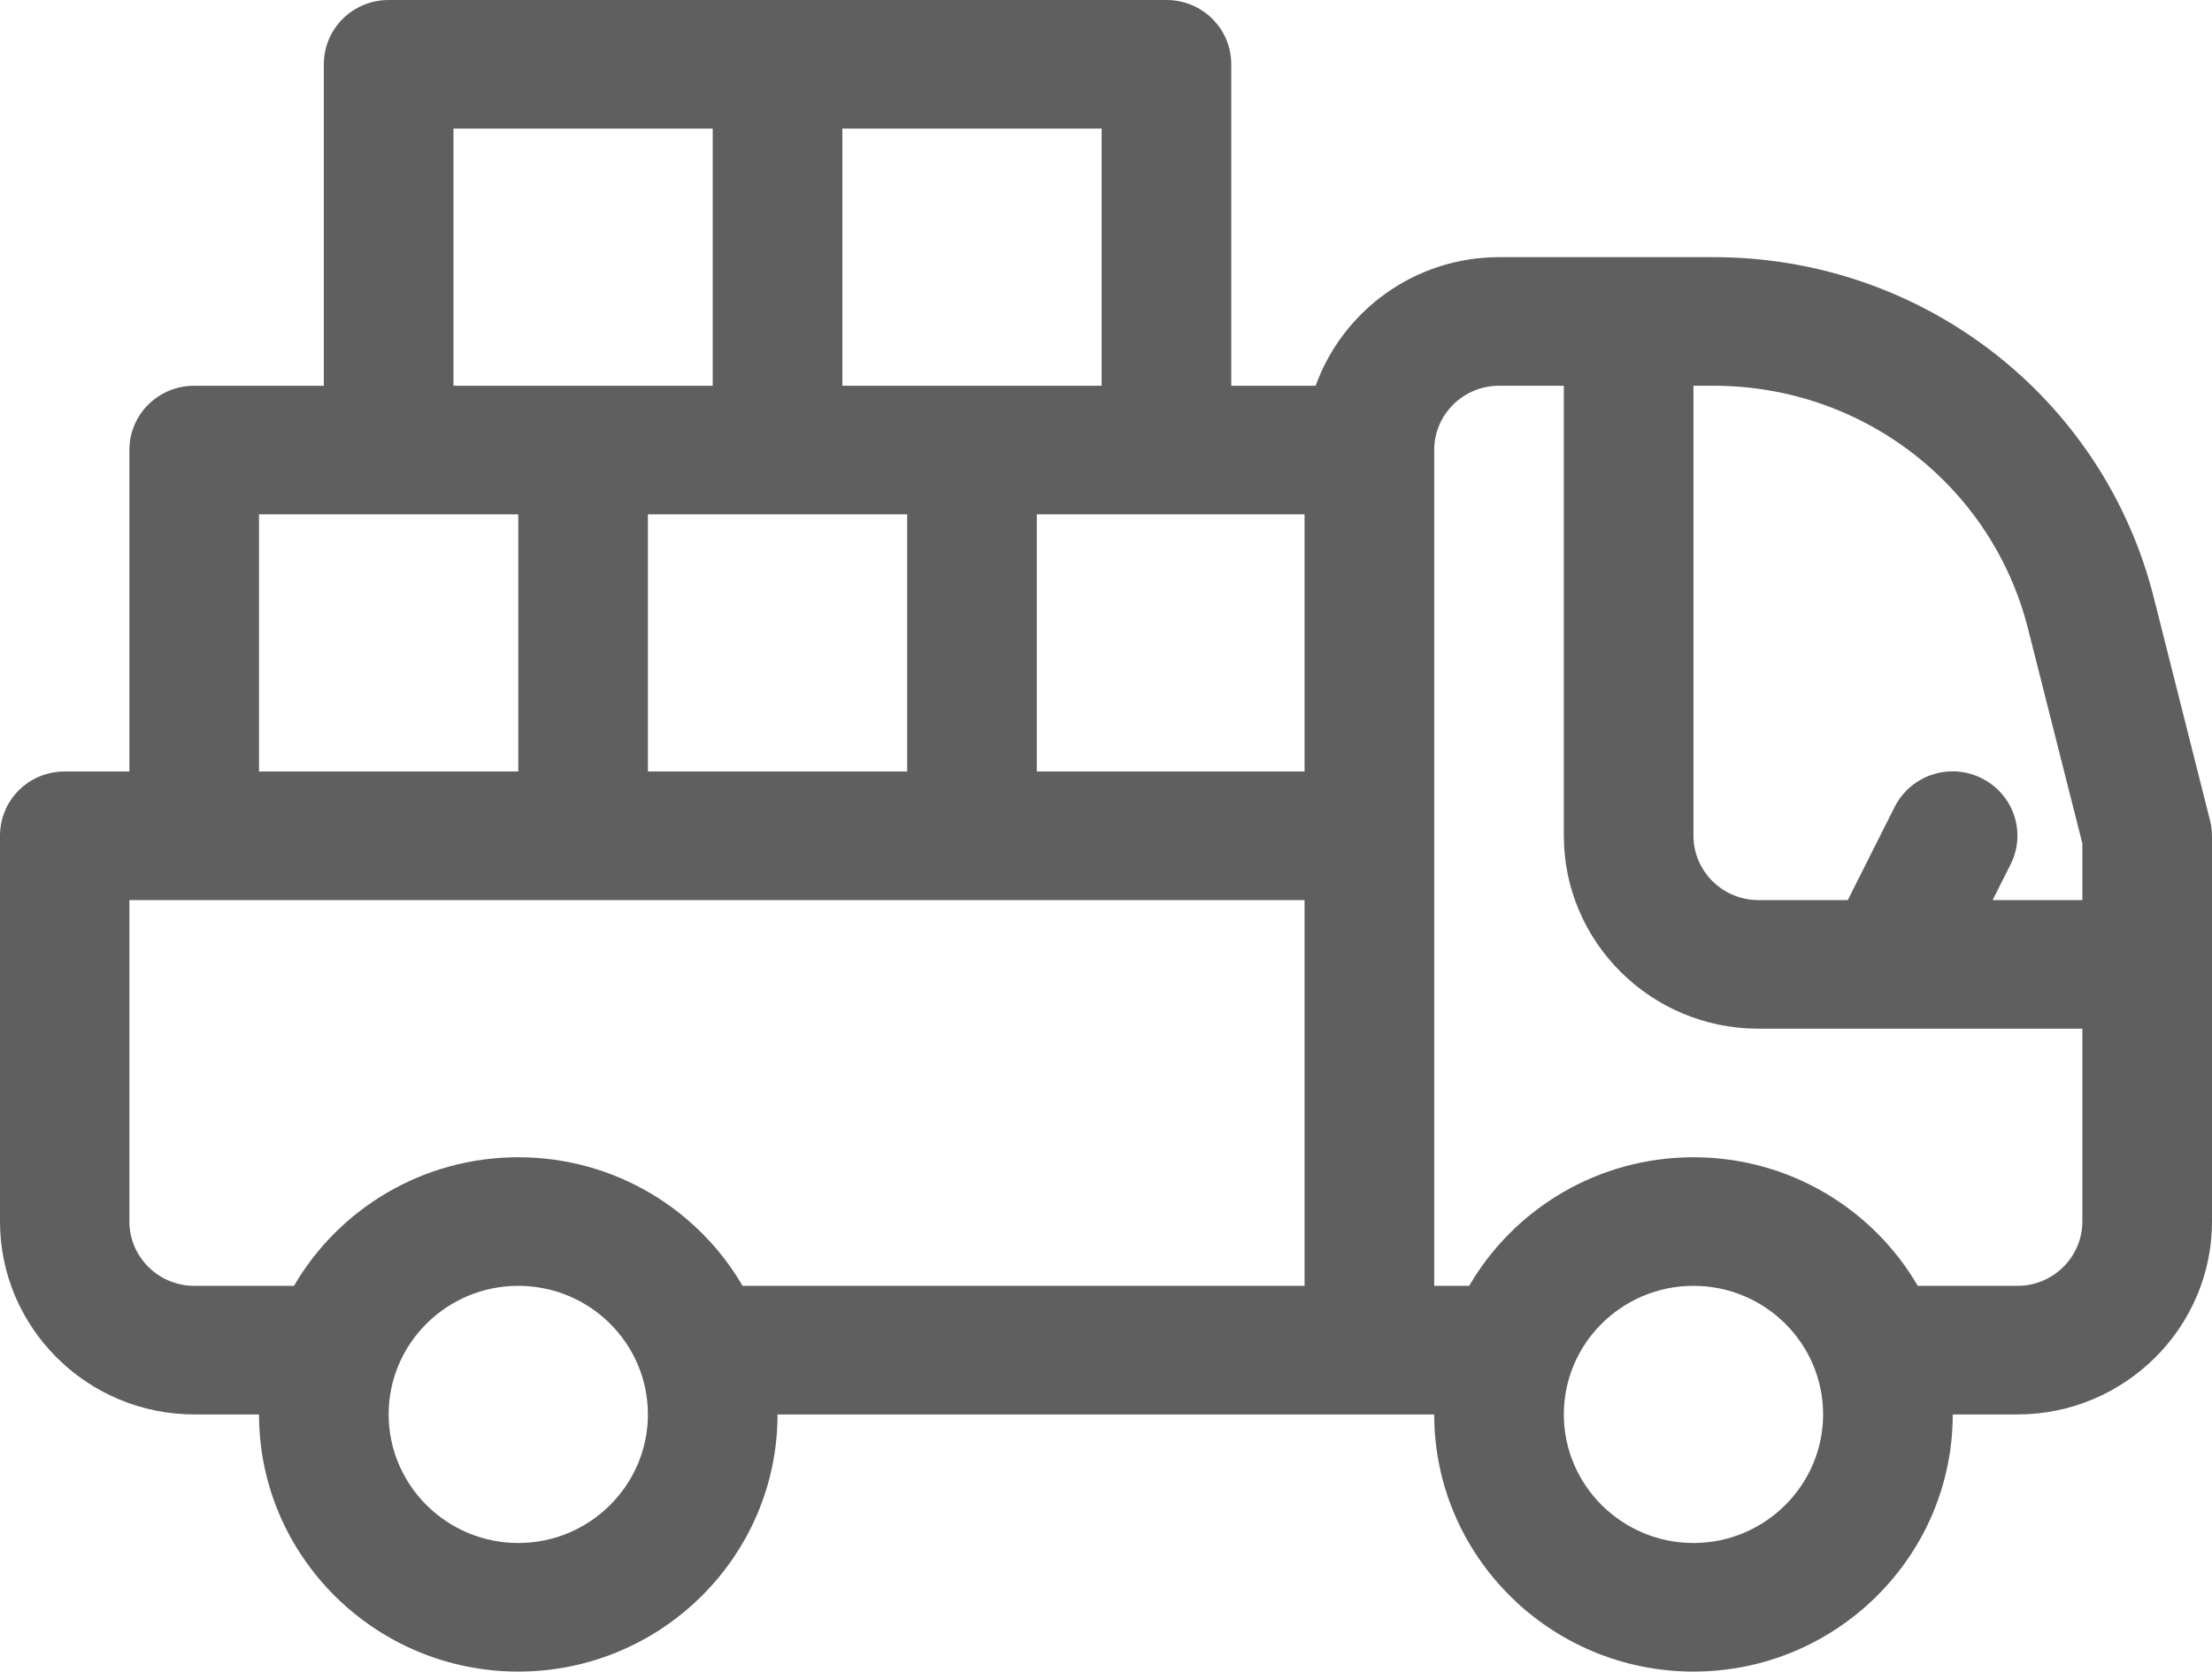
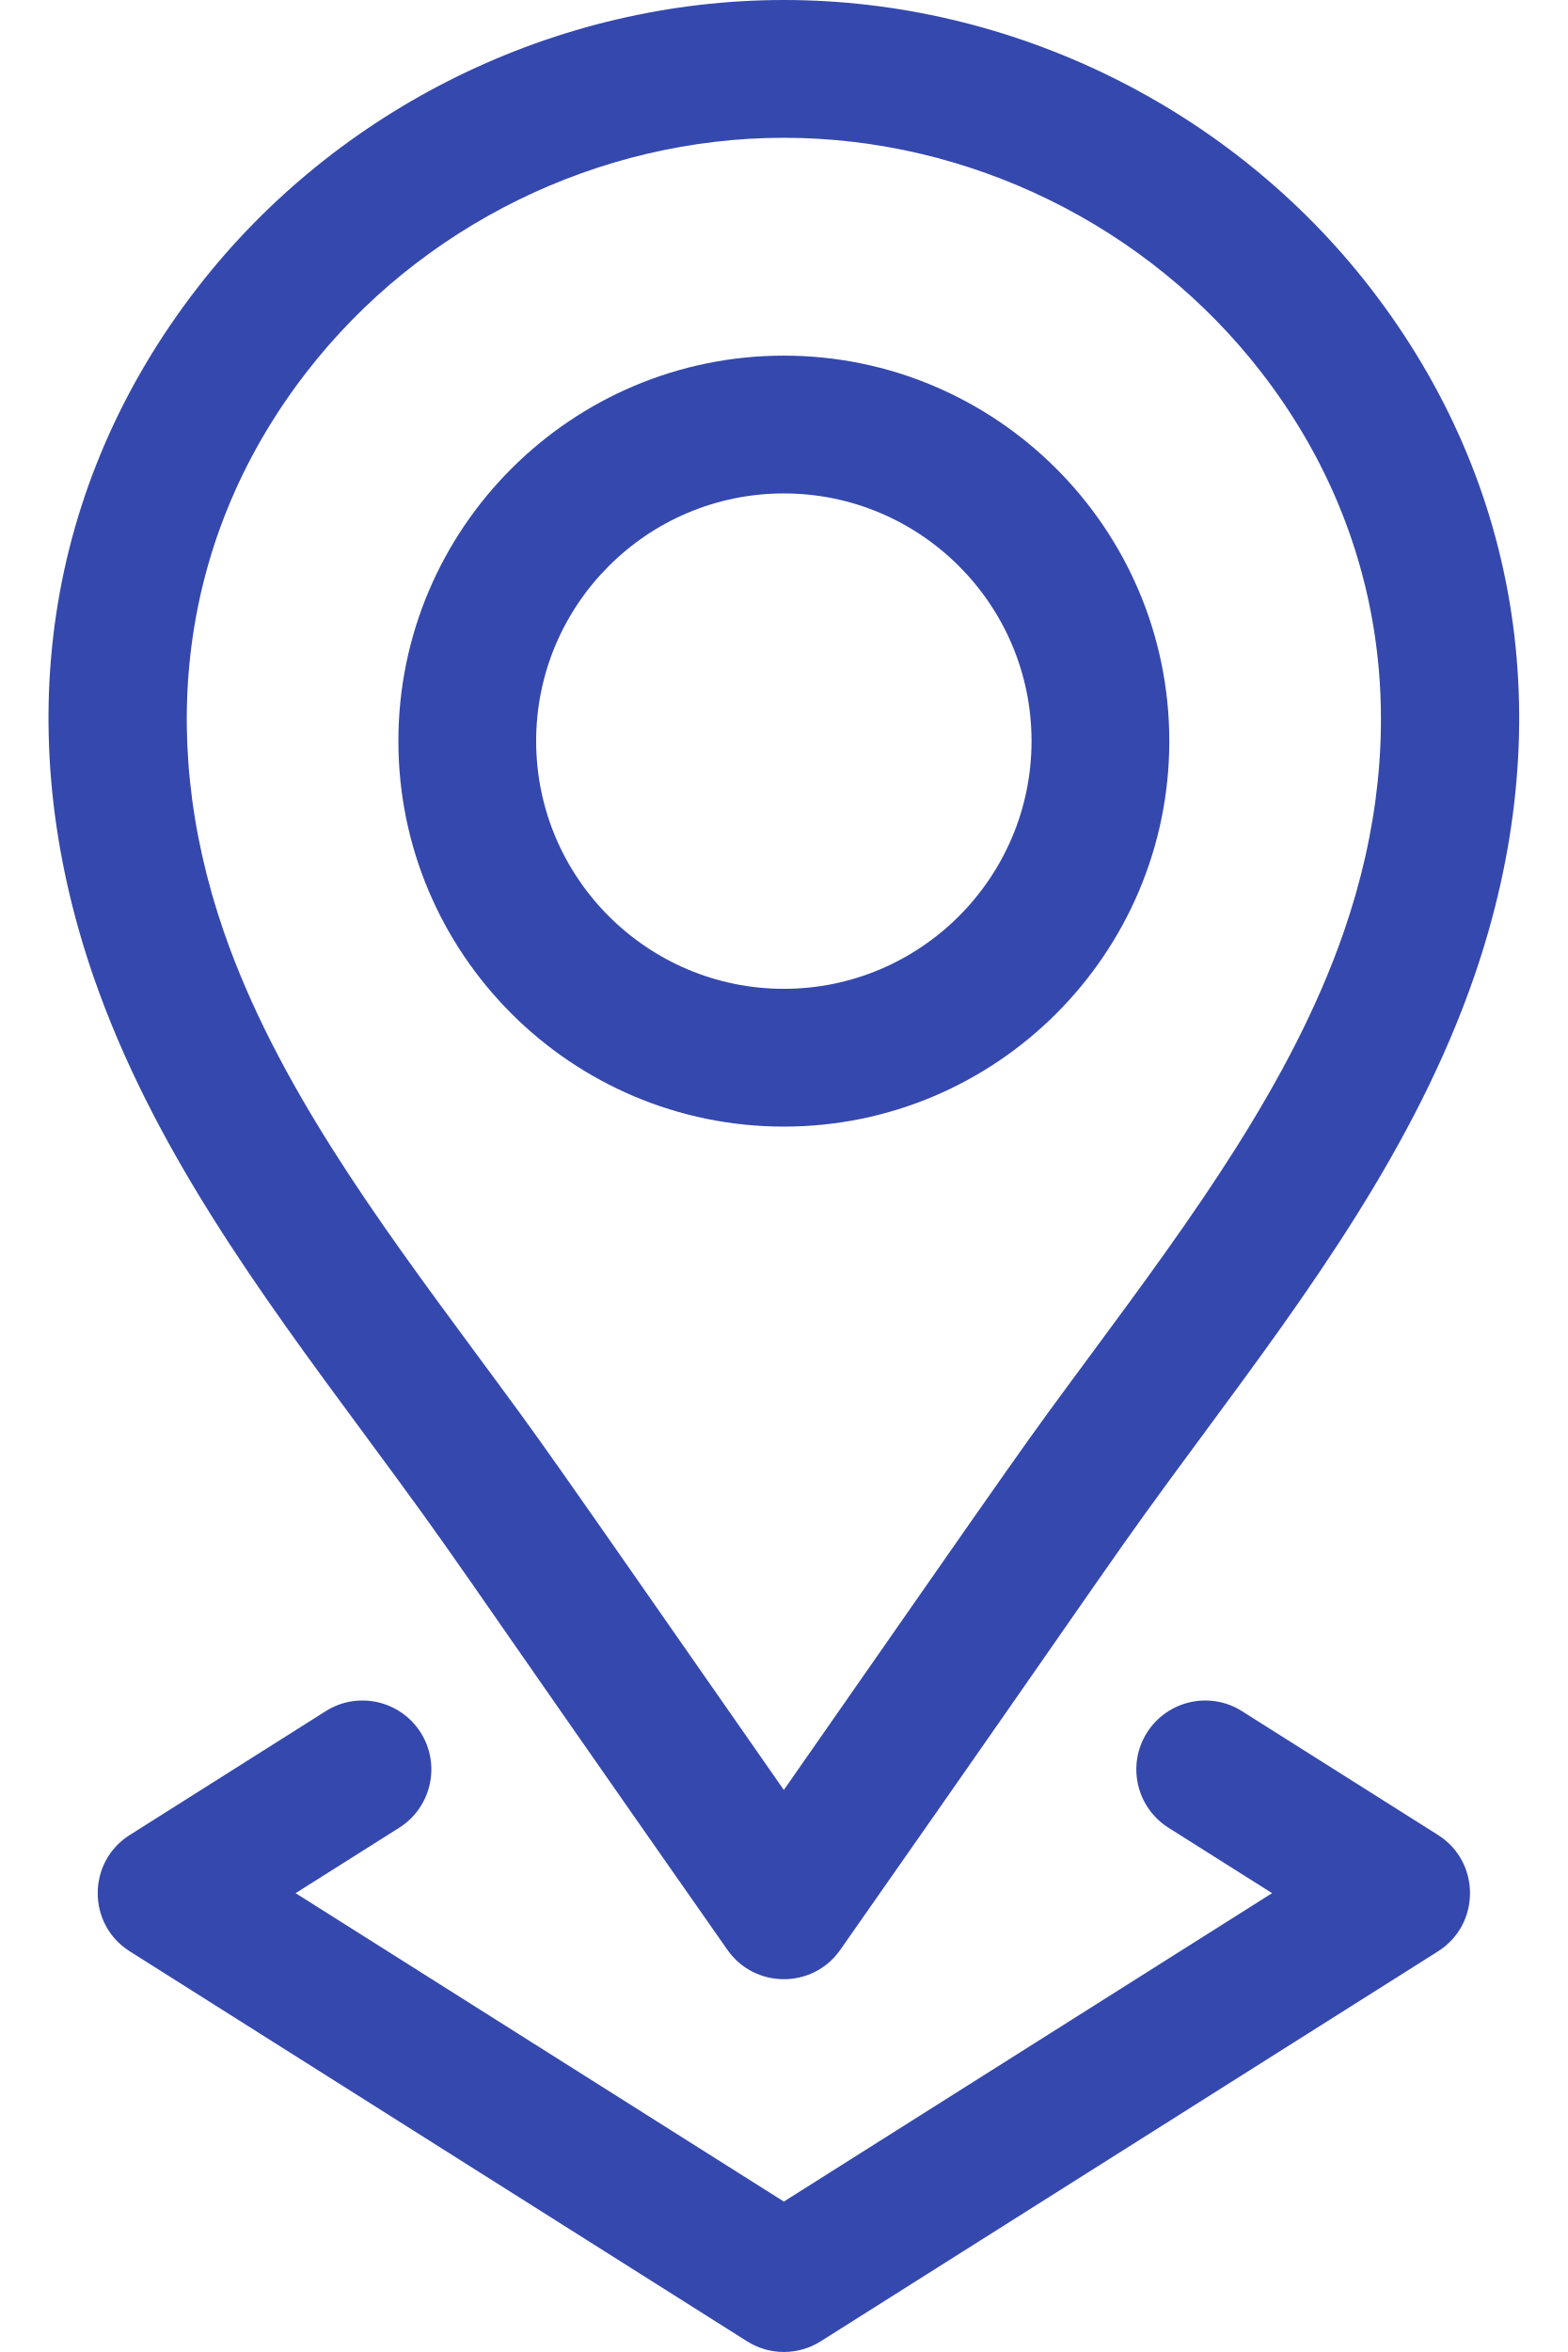
- <svg xmlns="http://www.w3.org/2000/svg" width="86" height="65" viewBox="0 0 86 65" fill="none">
-   <defs />
-   <path id="Vector" d="M85.92 31.89L83.74 23.25C81.78 15.45 74.74 10 66.63 10L58.28 10C55 10 52.2 12.09 51.15 15L47.87 15L47.87 2.5C47.87 1.11 46.74 0 45.35 0C44.02 0 16.44 0 15.11 0C13.72 0 12.59 1.11 12.59 2.5L12.59 15L7.55 15C6.16 15 5.03 16.11 5.03 17.5L5.03 30L2.51 30C1.12 30 0 31.11 0 32.5L0 47.5C0 51.63 3.39 55 7.55 55L10.07 55C10.07 60.51 14.59 65 20.15 65C25.71 65 30.23 60.51 30.23 55C31.3 55 54.7 55 55.76 55C55.76 60.51 60.28 65 65.84 65C71.4 65 75.92 60.51 75.92 55L78.44 55C82.6 55 86 51.63 86 47.5L86 32.5C86 32.29 85.97 32.09 85.92 31.89ZM32.75 5L42.83 5L42.83 15C41.76 15 33.82 15 32.75 15L32.75 5ZM35.27 20L35.27 30L25.19 30L25.19 20L30.23 20L35.27 20ZM17.63 5L27.71 5L27.71 15C26.64 15 18.7 15 17.63 15L17.63 5ZM10.07 20C11.14 20 19.08 20 20.15 20L20.15 30L10.07 30L10.07 20ZM20.15 60C17.37 60 15.11 57.75 15.11 55C15.11 52.24 17.37 50 20.15 50C22.93 50 25.19 52.24 25.19 55C25.19 57.75 22.93 60 20.15 60ZM50.72 50L28.87 50C27.13 47.01 23.87 45 20.15 45C16.43 45 13.17 47.01 11.43 50L7.55 50C6.16 50 5.03 48.87 5.03 47.5L5.03 35L50.72 35L50.72 50ZM50.72 30L40.31 30L40.31 20L50.72 20L50.72 30ZM65.84 60C63.06 60 60.8 57.75 60.8 55C60.8 52.24 63.06 50 65.84 50C68.62 50 70.88 52.24 70.88 55C70.88 57.75 68.62 60 65.84 60ZM80.96 47.5C80.96 48.87 79.83 50 78.44 50L74.56 50C72.82 47.01 69.56 45 65.84 45C62.12 45 58.86 47.01 57.12 50L55.76 50L55.76 17.5C55.76 16.12 56.89 15 58.28 15L60.8 15L60.8 32.5C60.8 36.63 64.19 40 68.36 40C69.5 40 79.79 40 80.96 40L80.96 47.5ZM80.96 35L77.47 35L78.17 33.61C78.79 32.38 78.29 30.88 77.04 30.26C75.8 29.64 74.29 30.14 73.66 31.38L71.84 35L68.36 35C66.97 35 65.84 33.87 65.84 32.5L65.84 15L66.63 15C72.42 15 77.45 18.89 78.85 24.46L80.96 32.8L80.96 35Z" fill="#5F5F5F" fill-opacity="1" fill-rule="nonzero" />
+ <svg xmlns="http://www.w3.org/2000/svg" width="16" height="24" viewBox="0 0 16 24" fill="none">
+   <path d="M8 11.496C10.169 11.496 11.934 9.732 11.934 7.562C11.934 5.393 10.169 3.629 8 3.629C5.831 3.629 4.066 5.393 4.066 7.562C4.066 9.732 5.831 11.496 8 11.496ZM8 5.035C9.394 5.035 10.528 6.169 10.528 7.562C10.528 8.956 9.394 10.09 8 10.09C6.606 10.09 5.472 8.956 5.472 7.562C5.472 6.169 6.606 5.035 8 5.035Z" fill="#3448AD" />
+   <path d="M3.716 14.631C4.782 16.074 4.354 15.513 7.423 19.895C7.702 20.295 8.296 20.297 8.576 19.896C11.66 15.493 11.236 16.05 12.284 14.631C13.346 13.193 14.444 11.707 15.046 9.964C15.917 7.443 15.54 4.947 13.986 2.938C13.986 2.938 13.986 2.938 13.986 2.938C12.562 1.098 10.324 0 8 0C5.676 0 3.438 1.098 2.014 2.938C0.46 4.947 0.083 7.443 0.954 9.965C1.556 11.707 2.654 13.193 3.716 14.631ZM3.127 3.799C4.286 2.301 6.108 1.406 8 1.406C9.892 1.406 11.714 2.301 12.873 3.799L12.873 3.799C14.128 5.42 14.428 7.447 13.716 9.506C13.185 11.044 12.152 12.443 11.153 13.796C10.375 14.849 10.607 14.527 8 18.265C5.395 14.53 5.625 14.849 4.847 13.796C3.848 12.443 2.815 11.044 2.284 9.506C1.573 7.447 1.872 5.42 3.127 3.799Z" fill="#3448AD" />
+   <path d="M4.294 17.68C4.086 17.352 3.652 17.253 3.324 17.461L1.325 18.724C0.888 18.999 0.888 19.637 1.325 19.912L7.625 23.891C7.854 24.036 8.146 24.036 8.376 23.891L14.676 19.912C15.112 19.637 15.112 18.999 14.676 18.724L12.676 17.461C12.348 17.253 11.914 17.352 11.706 17.68C11.499 18.008 11.597 18.442 11.925 18.65L12.983 19.318L8 22.465L3.017 19.318L4.075 18.65C4.403 18.442 4.501 18.008 4.294 17.68Z" fill="#3448AD" />
</svg>
